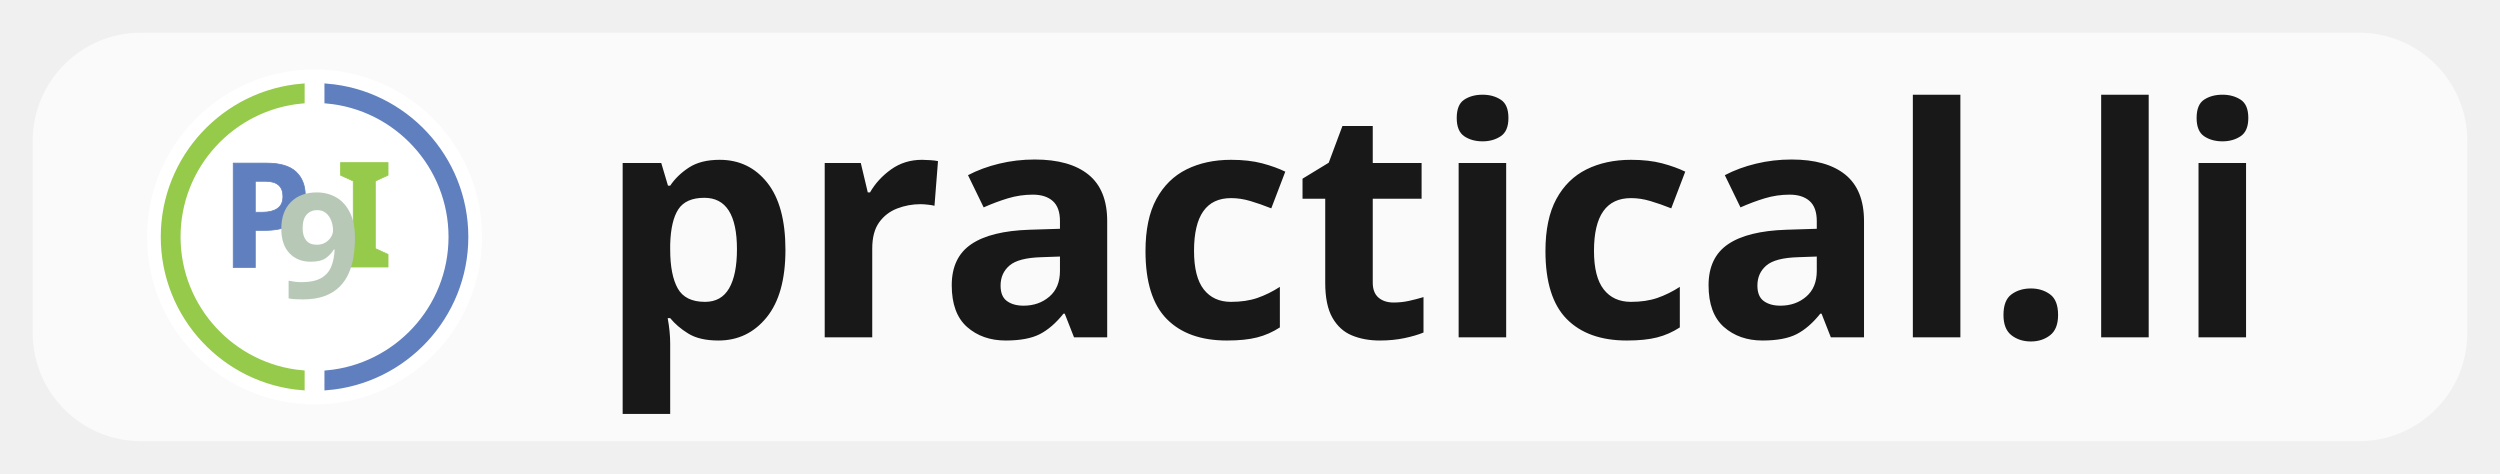
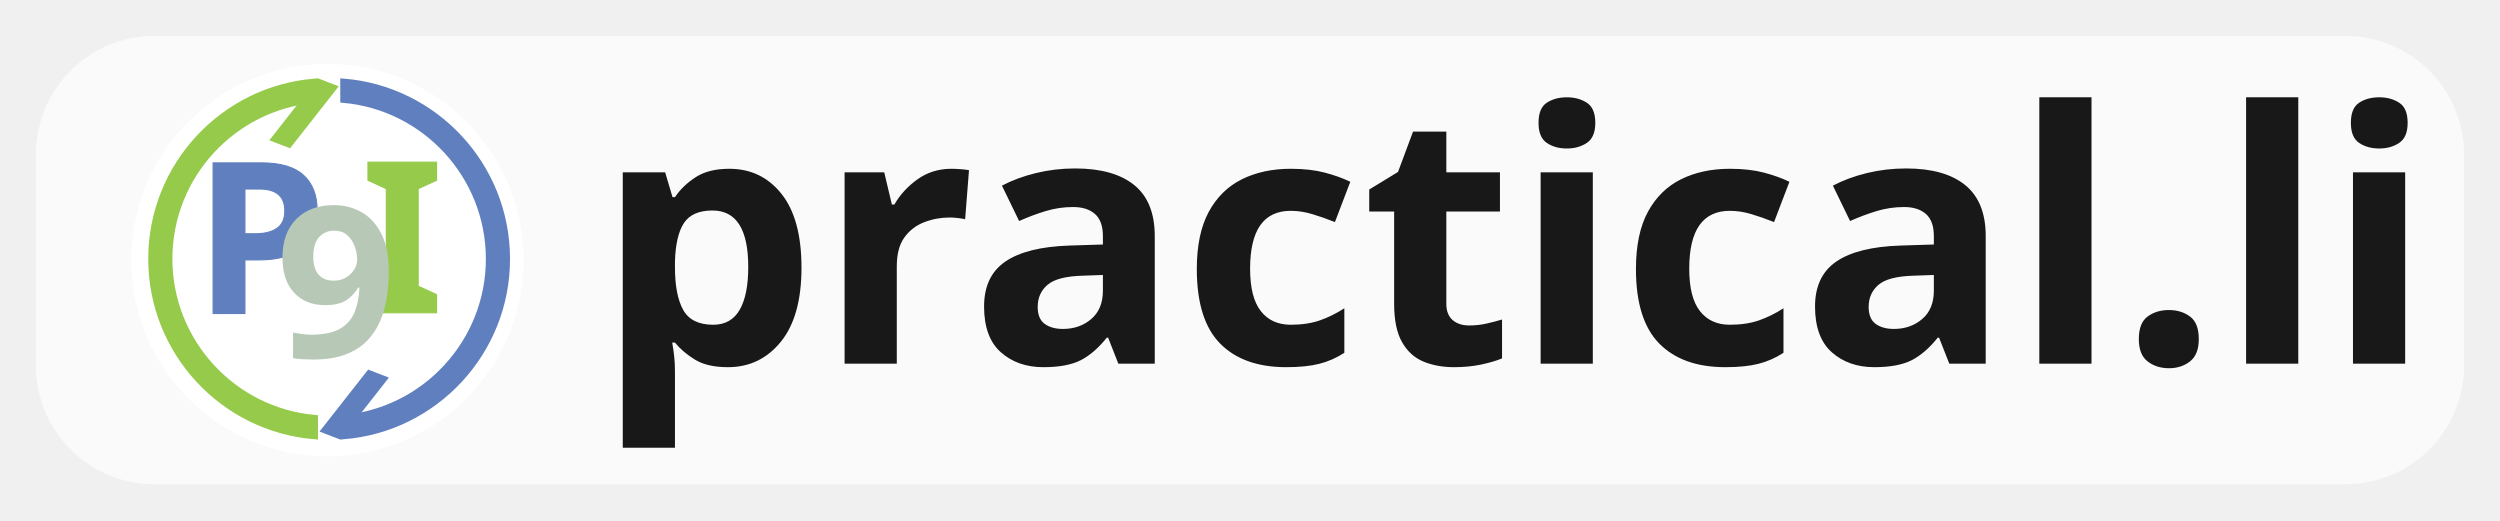
- <svg xmlns="http://www.w3.org/2000/svg" version="1.1" id="svg2" xml:space="preserve" width="306" height="58" viewBox="0 0 306 58">
-   <defs id="defs6" />
-   <g id="g10" transform="matrix(1.333333,0,0,-1.333333,-338.1493,181.8371)">
+ <svg xmlns="http://www.w3.org/2000/svg" version="1.1" id="svg2" xml:space="preserve" width="278.702" height="57.991" viewBox="0 0 278.702 57.991">
+   <defs id="defs6">
+     <filter height="1.254" y="-0.127" width="1.228" x="-0.114" id="filter2607-3-4" style="color-interpolation-filters:sRGB">
+       <feGaussianBlur id="feGaussianBlur2609-6-8" stdDeviation="30.395" />
+     </filter>
+   </defs>
+   <g id="g10" transform="matrix(1.333333,0,0,-1.333333,-344.9365,181.8325)">
    <g id="g12" transform="scale(0.1)">
-       <rect id="rect7162" width="2229.18" height="369.18" x="2569.03" y="-1330.869" transform="scale(1,-1)" style="opacity:0.64;fill:#ffffff;stroke:#ffffff;stroke-width:5.82" ry="96.482" />
-       <g id="g16" transform="matrix(2.949087,0,0,2.949087,1999.01,900.2339)">
+       <rect id="rect7162" width="2024.718" height="369.383" x="2619.798" y="-1330.97" transform="scale(1,-1)" style="opacity:0.64;fill:#ffffff;stroke:#ffffff;stroke-width:5.548" ry="96.535" />
+       <g id="g16" transform="matrix(2.949087,0,0,2.949087,1999.01,905.79)">
        <text transform="matrix(1,0,0,-1,368.2,52.1859)" style="font-variant:normal;font-weight:bold;font-size:99.36px;font-family:HelveticaNeue;-inkscape-font-specification:HelveticaNeue-Bold;writing-mode:lr-tb;fill:#191819;fill-opacity:1;fill-rule:nonzero;stroke:none" id="text20">
          <tspan x="0" y="0" id="tspan18" style="font-style:normal;font-variant:normal;font-weight:bold;font-stretch:normal;font-family:Ubuntu;-inkscape-font-specification:'Ubuntu Bold'">practical.li</tspan>
        </text>
      </g>
-       <g transform="matrix(2.641373,0,0,-2.641373,2567.272,1309.944)" id="layer1">
-         <circle r="57.231" cy="61.962" cx="97.524" id="path9069" style="opacity:1;fill:#ffffff;fill-opacity:1;stroke:#ffffff;stroke-width:1.954;stroke-linejoin:miter;stroke-miterlimit:4;stroke-dasharray:none;stroke-dashoffset:0;stroke-opacity:1" />
-         <g transform="translate(330.3577,2.924696)" id="g9046">
-           <g transform="matrix(0.2645833,0,0,0.2645833,54.0128,53.52664)" id="g9028">
-             <text id="text8986" y="60.31" x="-1056.143" style="font-style:normal;font-variant:normal;font-weight:normal;font-stretch:normal;font-size:85.333px;line-height:125%;font-family:'Ubuntu Mono';-inkscape-font-specification:'Ubuntu Mono';letter-spacing:0px;word-spacing:0px;fill:#96ca4b;fill-opacity:1;stroke:#96ca4b;stroke-width:1px;stroke-linecap:butt;stroke-linejoin:miter;stroke-opacity:1" xml:space="preserve">
-               <tspan style="font-style:normal;font-variant:normal;font-weight:bold;font-stretch:normal;font-size:192px;font-family:'Ubuntu Mono';-inkscape-font-specification:'Ubuntu Mono Bold';fill:#96ca4b;fill-opacity:1;stroke:#96ca4b;stroke-opacity:1" y="60.31" x="-1056.143" id="tspan8984">I</tspan>
-             </text>
-             <text id="text8986-3" y="60.982" x="-1208.239" style="font-style:normal;font-variant:normal;font-weight:normal;font-stretch:normal;font-size:85.333px;line-height:125%;font-family:'Ubuntu Mono';-inkscape-font-specification:'Ubuntu Mono';letter-spacing:0px;word-spacing:0px;fill:#5f7fbf;fill-opacity:1;stroke:#5f7fbf;stroke-width:1px;stroke-linecap:butt;stroke-linejoin:miter;stroke-opacity:1" xml:space="preserve">
-               <tspan style="font-style:normal;font-variant:normal;font-weight:bold;font-stretch:normal;font-size:192px;font-family:'Ubuntu Mono';-inkscape-font-specification:'Ubuntu Mono Bold';fill:#5f7fbf;fill-opacity:1;stroke:#5f7fbf;stroke-opacity:1" y="60.982" x="-1208.239" id="tspan8984-6">P</tspan>
-             </text>
-             <text id="text8986-7" y="100.982" x="-1133.953" style="font-style:normal;font-variant:normal;font-weight:normal;font-stretch:normal;font-size:85.333px;line-height:125%;font-family:'Ubuntu Mono';-inkscape-font-specification:'Ubuntu Mono';letter-spacing:0px;word-spacing:0px;fill:#b7c8b7;fill-opacity:1;stroke:none;stroke-width:1px;stroke-linecap:butt;stroke-linejoin:miter;stroke-opacity:1" xml:space="preserve">
-               <tspan style="font-style:normal;font-variant:normal;font-weight:bold;font-stretch:normal;font-size:192px;font-family:'Ubuntu Mono';-inkscape-font-specification:'Ubuntu Mono Bold';fill:#b7c8b7" y="100.982" x="-1133.953" id="tspan8984-5">9</tspan>
-             </text>
+       <g id="g3843" transform="translate(0,19.0618)">
+         <g id="layer1-3" transform="matrix(2.696805,0,0,-2.696805,2598.349,1292.056)">
+           <g id="g6084" transform="matrix(1.81186,0,0,1.81186,-1117.334,-87.17448)">
+             <g transform="translate(0.6111014,2.563076)" id="g6060">
+               <circle style="opacity:1;fill:#ffffff;fill-opacity:1;stroke:#ffffff;stroke-width:0.44;stroke-linejoin:miter;stroke-miterlimit:4;stroke-dasharray:none;stroke-dashoffset:0;stroke-opacity:1" id="path1035-8" cx="669.774" cy="79.286" r="33.347" />
+               <g style="fill:#ff0000;fill-opacity:1;stroke:#9200ff;stroke-width:73.752;stroke-miterlimit:4;stroke-dasharray:none;stroke-opacity:1;filter:url(#filter2607-3-4)" transform="matrix(0.05932419,0,0,0.05870038,659.0396,59.65776)" id="g2221-5-3-5-7" />
+               <path style="fill:#96ca4b;stroke:#96ca4b;stroke-width:1.078;stroke-miterlimit:10;stroke-dasharray:none" stroke-miterlimit="10" d="m 667.622,106.323 c -13.939,-1.238 -24.913,-12.991 -24.913,-27.251 0,-14.26 10.974,-25.998 24.913,-27.236 v -3.072 c -15.635,1.253 -27.97,14.367 -27.97,30.323 0,15.956 12.334,29.07 27.97,30.323 z" id="path945-2-0-2-7" />
+               <path style="fill:#5f7fbf;stroke:#5f7fbf;stroke-width:1.078;stroke-miterlimit:10;stroke-dasharray:none" stroke-miterlimit="10" d="m 672.513,48.764 v 3.072 c 13.939,1.238 24.913,12.991 24.913,27.251 0,14.26 -10.974,26.013 -24.913,27.251 v 3.072 c 15.635,-1.253 27.97,-14.367 27.97,-30.323 0,-15.956 -12.334,-29.07 -27.97,-30.323 z" id="path947-7-6-9-6" />
+               <rect style="fill:#96ca4b;fill-opacity:1;stroke:#96ca4b;stroke-width:0.814;stroke-miterlimit:10;stroke-dasharray:none;stroke-opacity:1" id="rect13839-4" width="12.669" height="2.991" x="190.869" y="581.373" transform="matrix(0.6174963,-0.7865738,0.9333171,0.3590532,0,0)" />
+               <rect style="fill:#5f7fbf;fill-opacity:1;stroke:#5f7fbf;stroke-width:0.814;stroke-miterlimit:10;stroke-dasharray:none;stroke-opacity:1" id="rect13839-2-3" width="12.669" height="2.991" x="145.427" y="620.638" transform="matrix(0.6174963,-0.7865738,0.9333171,0.3590532,0,0)" />
+             </g>
+             <g transform="matrix(0.1880121,0,0,0.1880121,874.7371,79.5203)" id="g9028-9">
+               <text id="text8986-2" y="60.31" x="-1056.143" style="font-style:normal;font-variant:normal;font-weight:normal;font-stretch:normal;font-size:85.333px;line-height:125%;font-family:'Ubuntu Mono';-inkscape-font-specification:'Ubuntu Mono';letter-spacing:0px;word-spacing:0px;fill:#96ca4b;fill-opacity:1;stroke:#96ca4b;stroke-width:1px;stroke-linecap:butt;stroke-linejoin:miter;stroke-opacity:1" xml:space="preserve">
+                 <tspan style="font-style:normal;font-variant:normal;font-weight:bold;font-stretch:normal;font-size:192px;font-family:'Ubuntu Mono';-inkscape-font-specification:'Ubuntu Mono Bold';fill:#96ca4b;fill-opacity:1;stroke:#96ca4b;stroke-opacity:1" y="60.31" x="-1056.143" id="tspan8984-54">I</tspan>
+               </text>
+               <text id="text8986-3-0" y="60.982" x="-1208.239" style="font-style:normal;font-variant:normal;font-weight:normal;font-stretch:normal;font-size:85.333px;line-height:125%;font-family:'Ubuntu Mono';-inkscape-font-specification:'Ubuntu Mono';letter-spacing:0px;word-spacing:0px;fill:#5f7fbf;fill-opacity:1;stroke:#5f7fbf;stroke-width:1px;stroke-linecap:butt;stroke-linejoin:miter;stroke-opacity:1" xml:space="preserve">
+                 <tspan style="font-style:normal;font-variant:normal;font-weight:bold;font-stretch:normal;font-size:192px;font-family:'Ubuntu Mono';-inkscape-font-specification:'Ubuntu Mono Bold';fill:#5f7fbf;fill-opacity:1;stroke:#5f7fbf;stroke-opacity:1" y="60.982" x="-1208.239" id="tspan8984-6-5">P</tspan>
+               </text>
+               <text id="text8986-7-9" y="100.982" x="-1133.953" style="font-style:normal;font-variant:normal;font-weight:normal;font-stretch:normal;font-size:85.333px;line-height:125%;font-family:'Ubuntu Mono';-inkscape-font-specification:'Ubuntu Mono';letter-spacing:0px;word-spacing:0px;fill:#b7c8b7;fill-opacity:1;stroke:none;stroke-width:1px;stroke-linecap:butt;stroke-linejoin:miter;stroke-opacity:1" xml:space="preserve">
+                 <tspan style="font-style:normal;font-variant:normal;font-weight:bold;font-stretch:normal;font-size:192px;font-family:'Ubuntu Mono';-inkscape-font-specification:'Ubuntu Mono Bold';fill:#b7c8b7" y="100.982" x="-1133.953" id="tspan8984-5-4">9</tspan>
+               </text>
+             </g>
          </g>
-           <path style="fill:#96ca4b;stroke:#96ca4b;stroke-width:1.587;stroke-miterlimit:10" stroke-miterlimit="10" d="m -237.067,106.186 c -24.13,-2.143 -43.127,-22.49 -43.127,-47.175 0,-24.686 18.997,-45.006 43.127,-47.149 V 6.544 c -27.067,2.17 -48.419,24.871 -48.419,52.493 0,27.622 21.352,50.324 48.419,52.493 z" id="path8957" />
-           <path style="fill:#5f7fbf;stroke:#5f7fbf;stroke-width:1.587;stroke-miterlimit:10" stroke-miterlimit="10" d="m -228.6,6.544 v 5.318 c 24.13,2.143 43.127,22.49 43.127,47.175 0,24.686 -18.997,45.032 -43.127,47.175 v 5.318 c 27.067,-2.17 48.419,-24.871 48.419,-52.493 0,-27.622 -21.352,-50.324 -48.419,-52.493 z" id="path8959" />
        </g>
      </g>
    </g>
  </g>
</svg>
